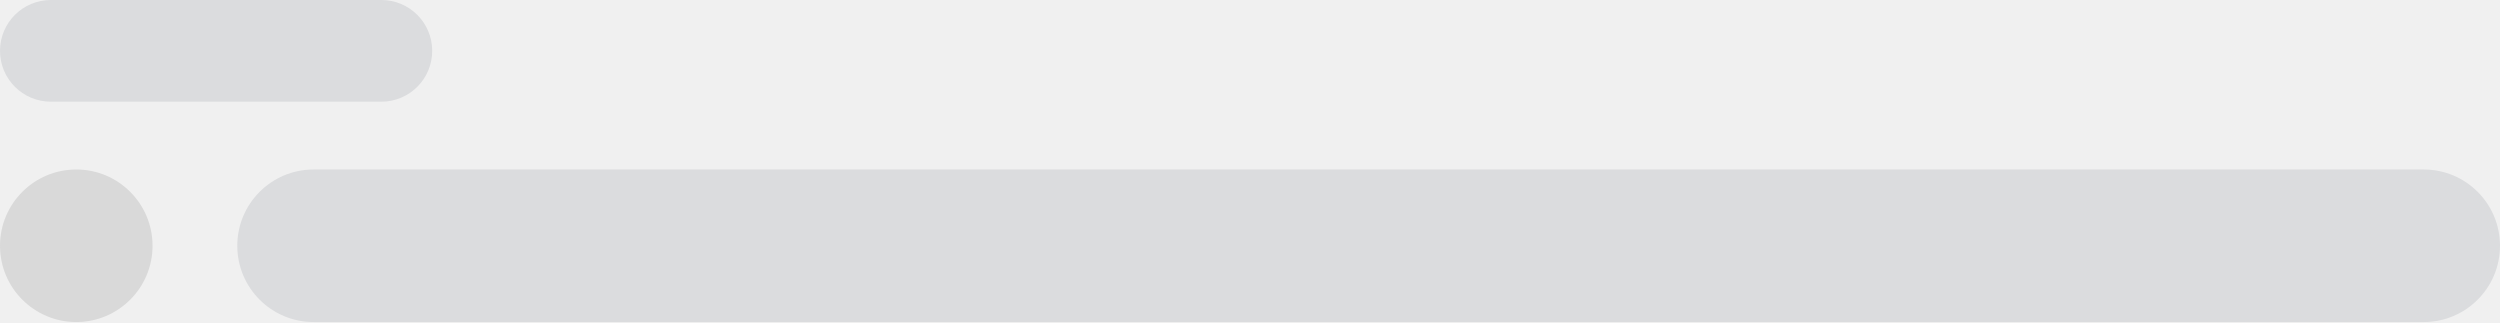
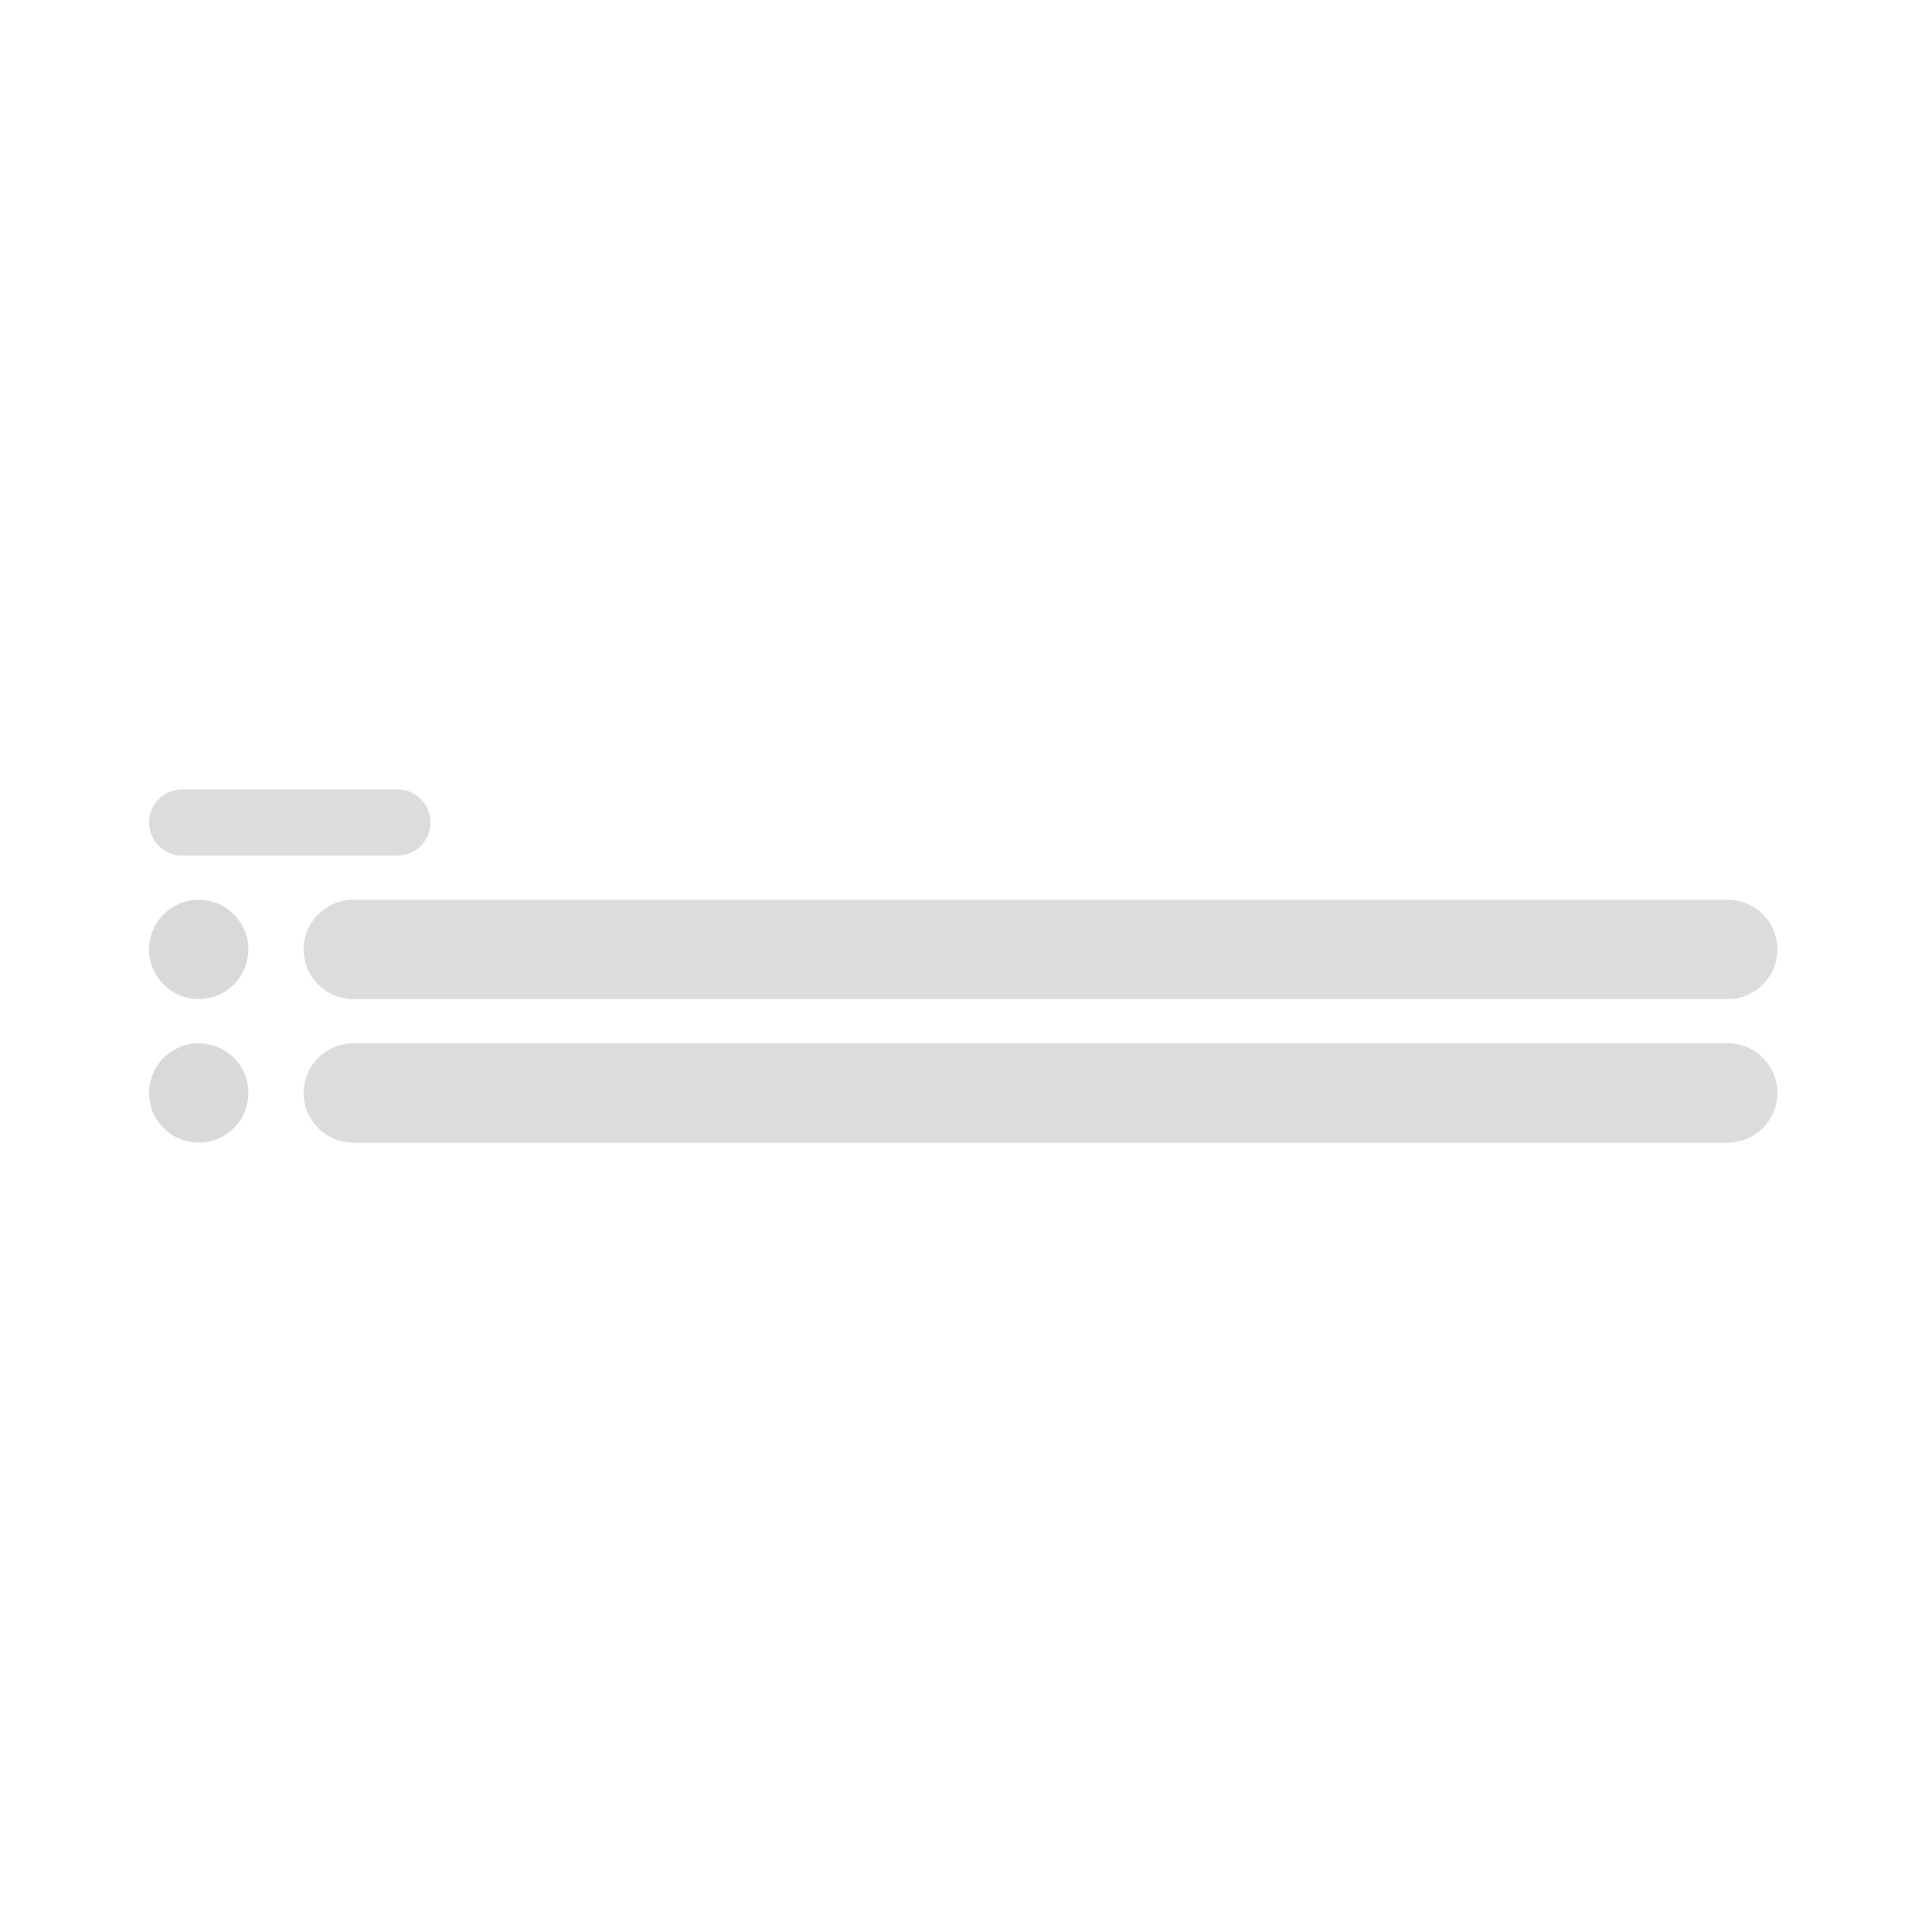
- <svg xmlns="http://www.w3.org/2000/svg" width="295" height="38" viewBox="0 0 295 38" fill="none">
-   <rect x="28" y="20" width="267" height="18" rx="9" fill="#DBDCDE" />
-   <rect width="51" height="12" rx="6" fill="#DBDCDE" />
-   <circle cx="9" cy="29" r="9" fill="#D9D9D9" />
+ <svg xmlns="http://www.w3.org/2000/svg" width="350" height="350" viewBox="0 0 350 350" fill="none">
+   <rect width="350" height="350" fill="white" />
+   <rect x="55" y="163" width="267" height="18" rx="9" fill="#DBDCDE" />
+   <rect x="55" y="189" width="267" height="18" rx="9" fill="#DBDCDE" />
+   <rect x="27" y="143" width="51" height="12" rx="6" fill="#DBDCDE" />
+   <circle cx="36" cy="172" r="9" fill="#D9D9D9" />
+   <circle cx="36" cy="198" r="9" fill="#D9D9D9" />
</svg>
